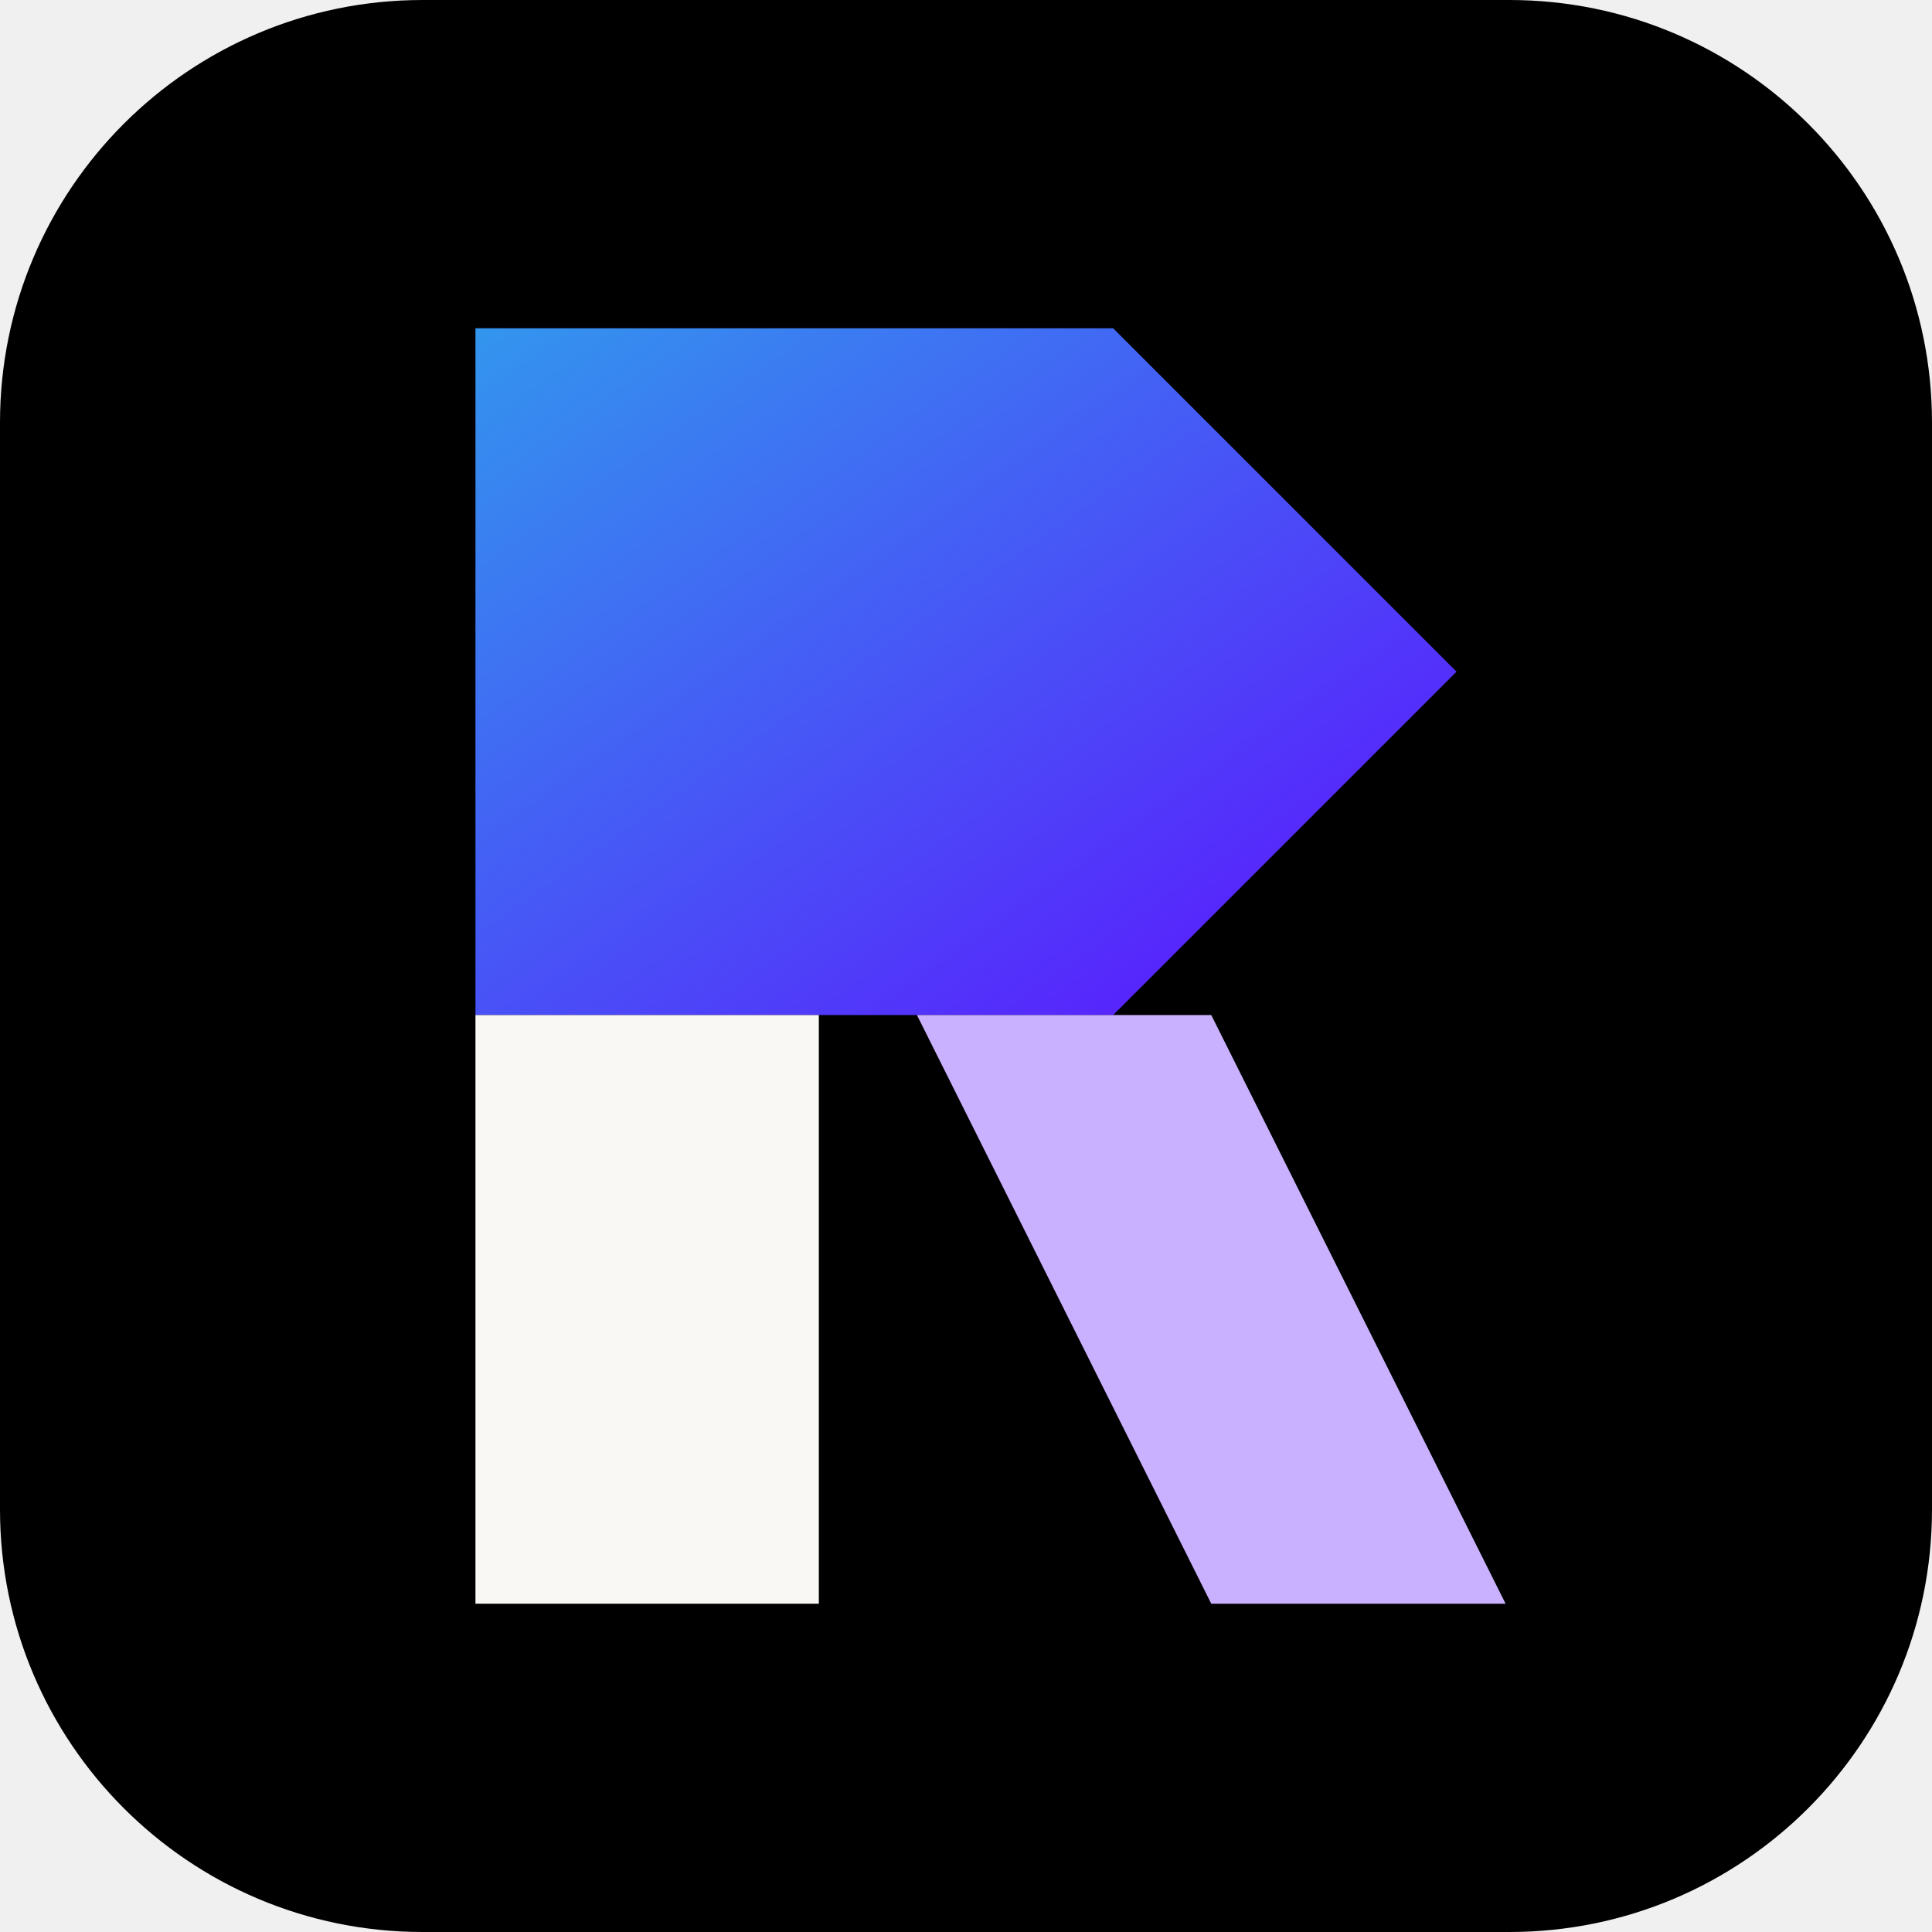
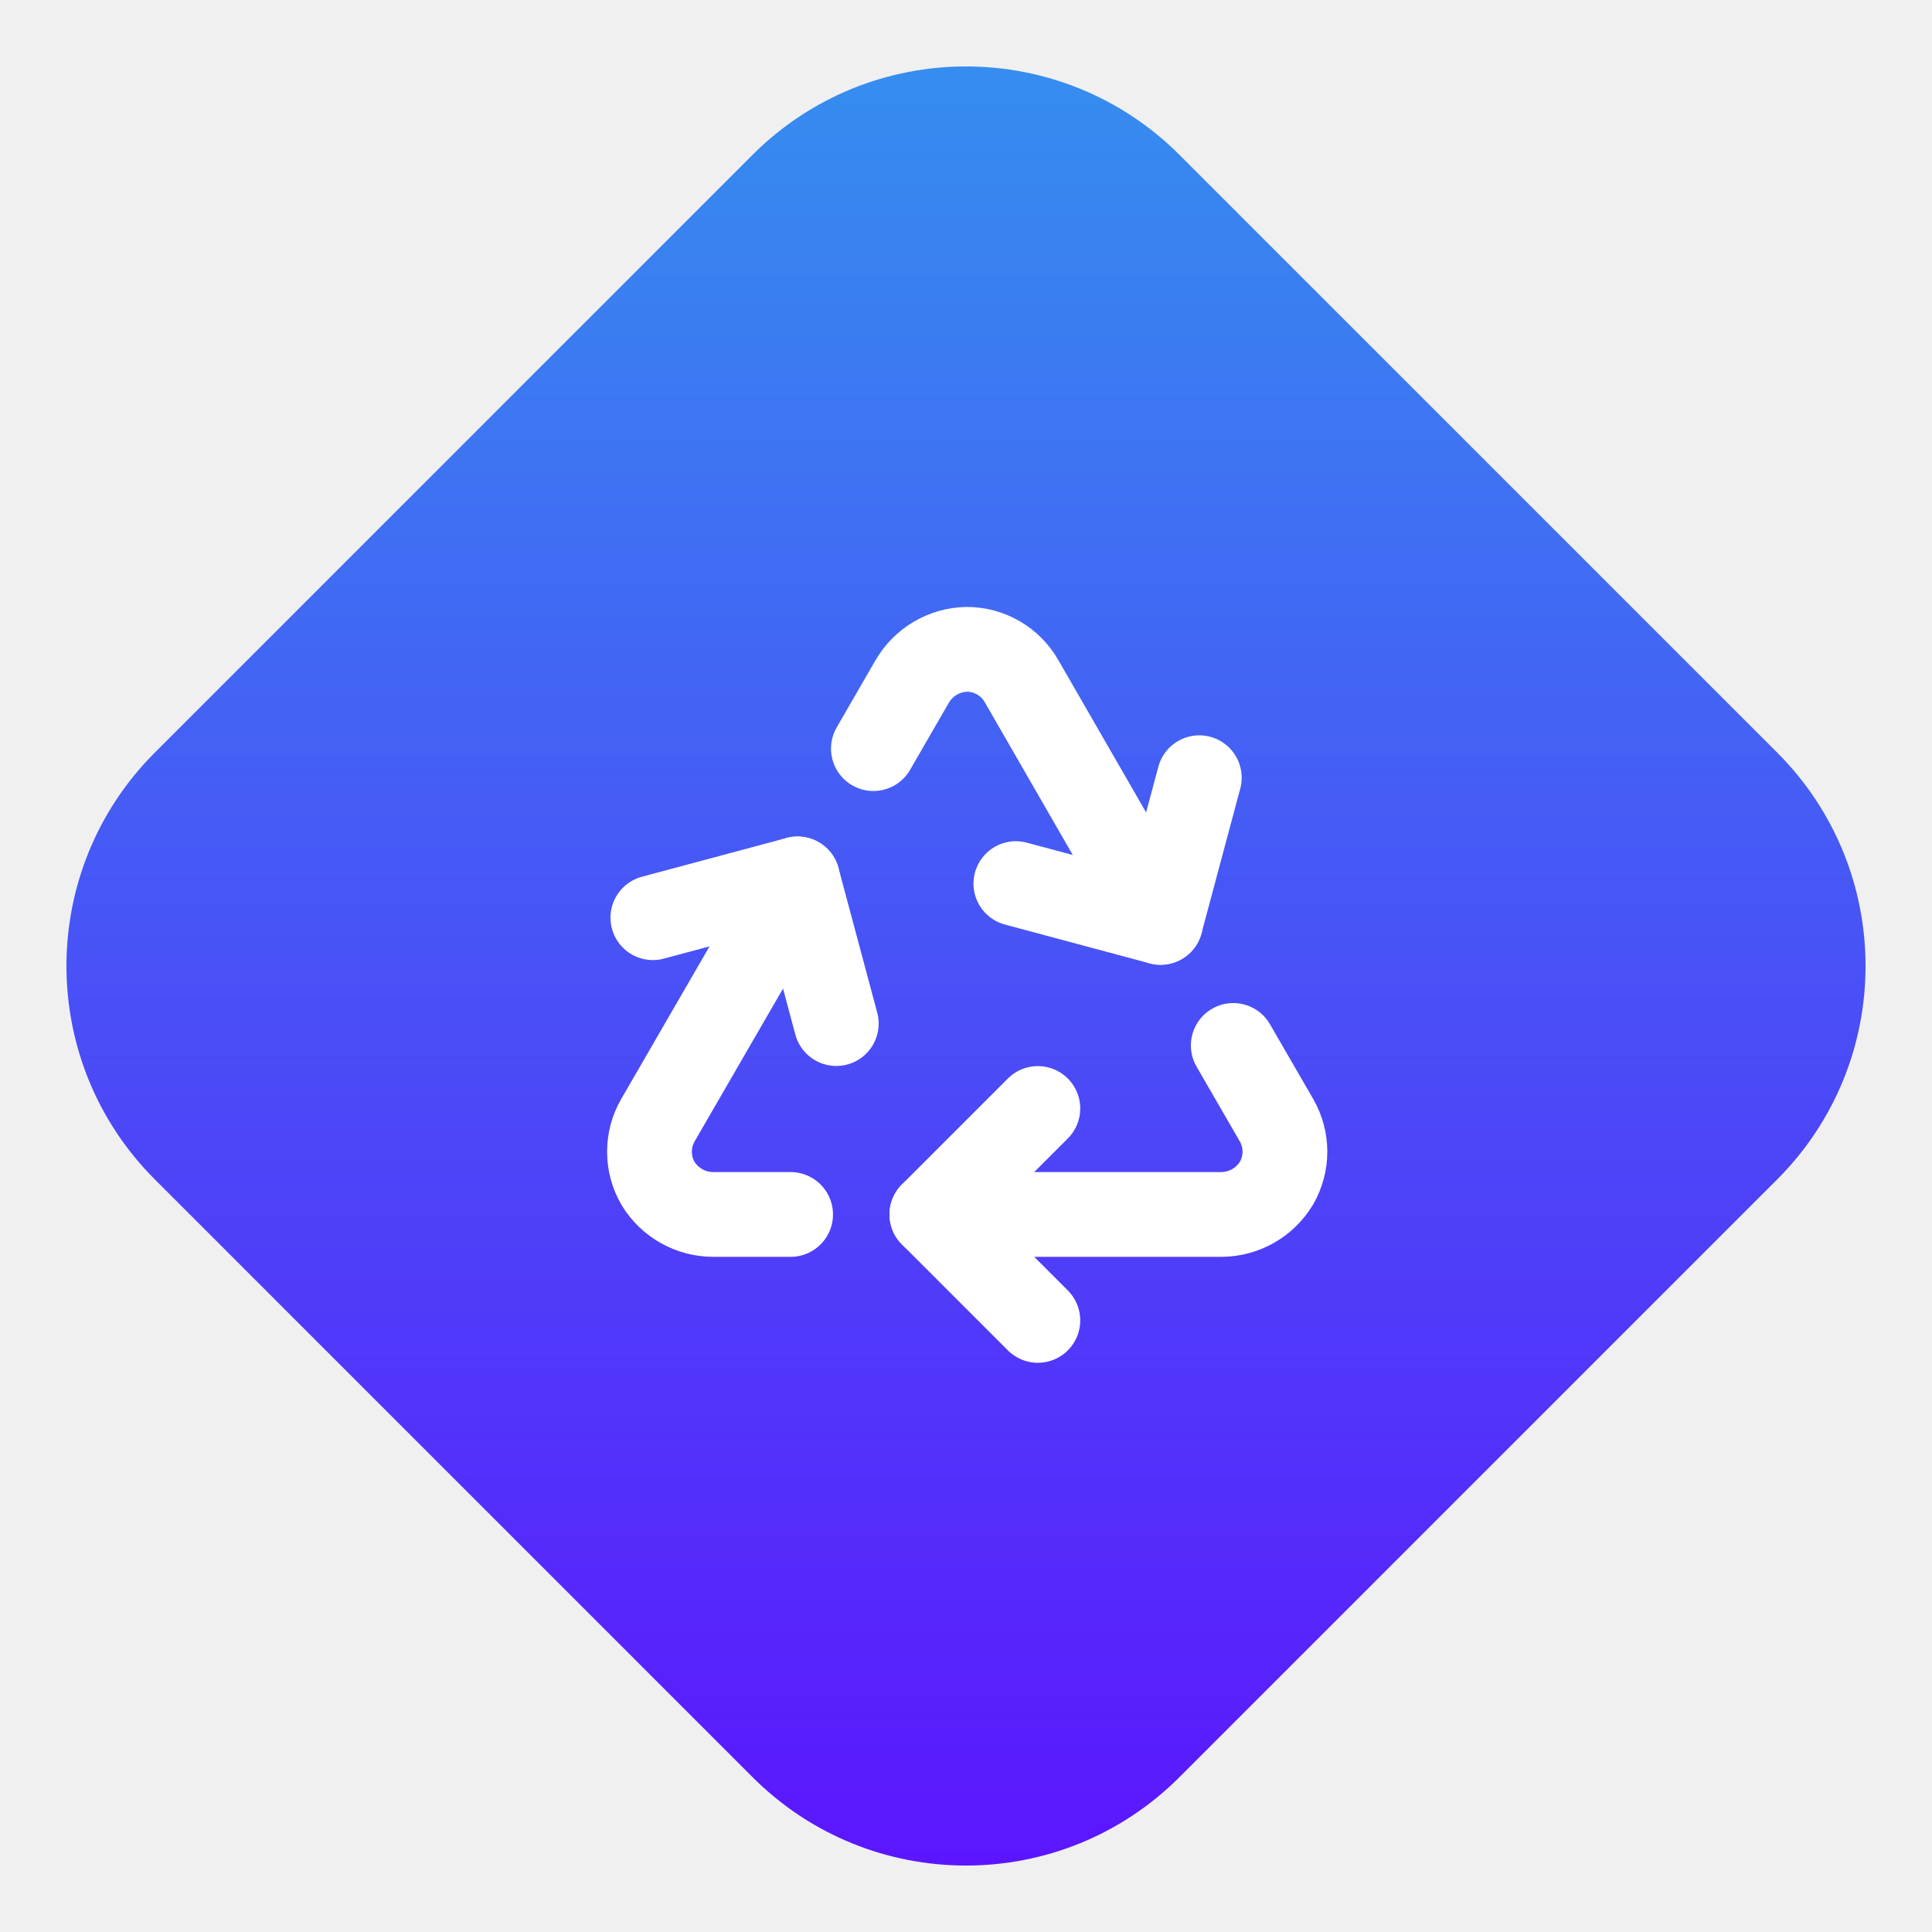
<svg xmlns="http://www.w3.org/2000/svg" viewBox="0 0 32 32">
-   <rect width="32" height="32" rx="7" fill="#000" />
  <defs>
    <linearGradient id="g" x1="0" y1="0" x2="1" y2="1">
      <stop offset="0" stop-color="#3395ee" />
      <stop offset="1" stop-color="#5e0eff" />
    </linearGradient>
  </defs>
-   <g transform="translate(3 3) scale(.8125)">
-     <path d="M6 3h13l7 7-7 7H6z" fill="url(#g)" />
-     <path d="M6 17h7v12H6z" fill="#faf8f5" />
-     <path d="M15 17h6l6 12h-6z" fill="#cab1ff" />
+   <rect x="4" y="4" width="24" height="24" rx="5" transform="rotate(45 16 16)" fill="url(#g)" />
+   <g transform="translate(9 9) scale(.585)" fill="none" stroke="#fff" stroke-width="2.4" stroke-linecap="round" stroke-linejoin="round">
+     <path d="M7 19H4.815a1.83 1.83 0 0 1-1.57-.881 1.785 1.785 0 0 1-.004-1.784L7.196 9.5" />
+     <path d="M11 19h8.203a1.83 1.83 0 0 0 1.556-.89 1.784 1.784 0 0 0 0-1.775l-1.226-2.12" />
+     <path d="m14 16-3 3 3 3" />
+     <path d="M8.293 13.596 7.196 9.5 3.1 10.598" />
+     <path d="m9.344 5.811 1.093-1.892A1.83 1.83 0 0 1 11.985 3a1.784 1.784 0 0 1 1.546.888l3.943 6.843" />
+     <path d="m13.378 9.633 4.096 1.098 1.097-4.096" />
  </g>
</svg>
